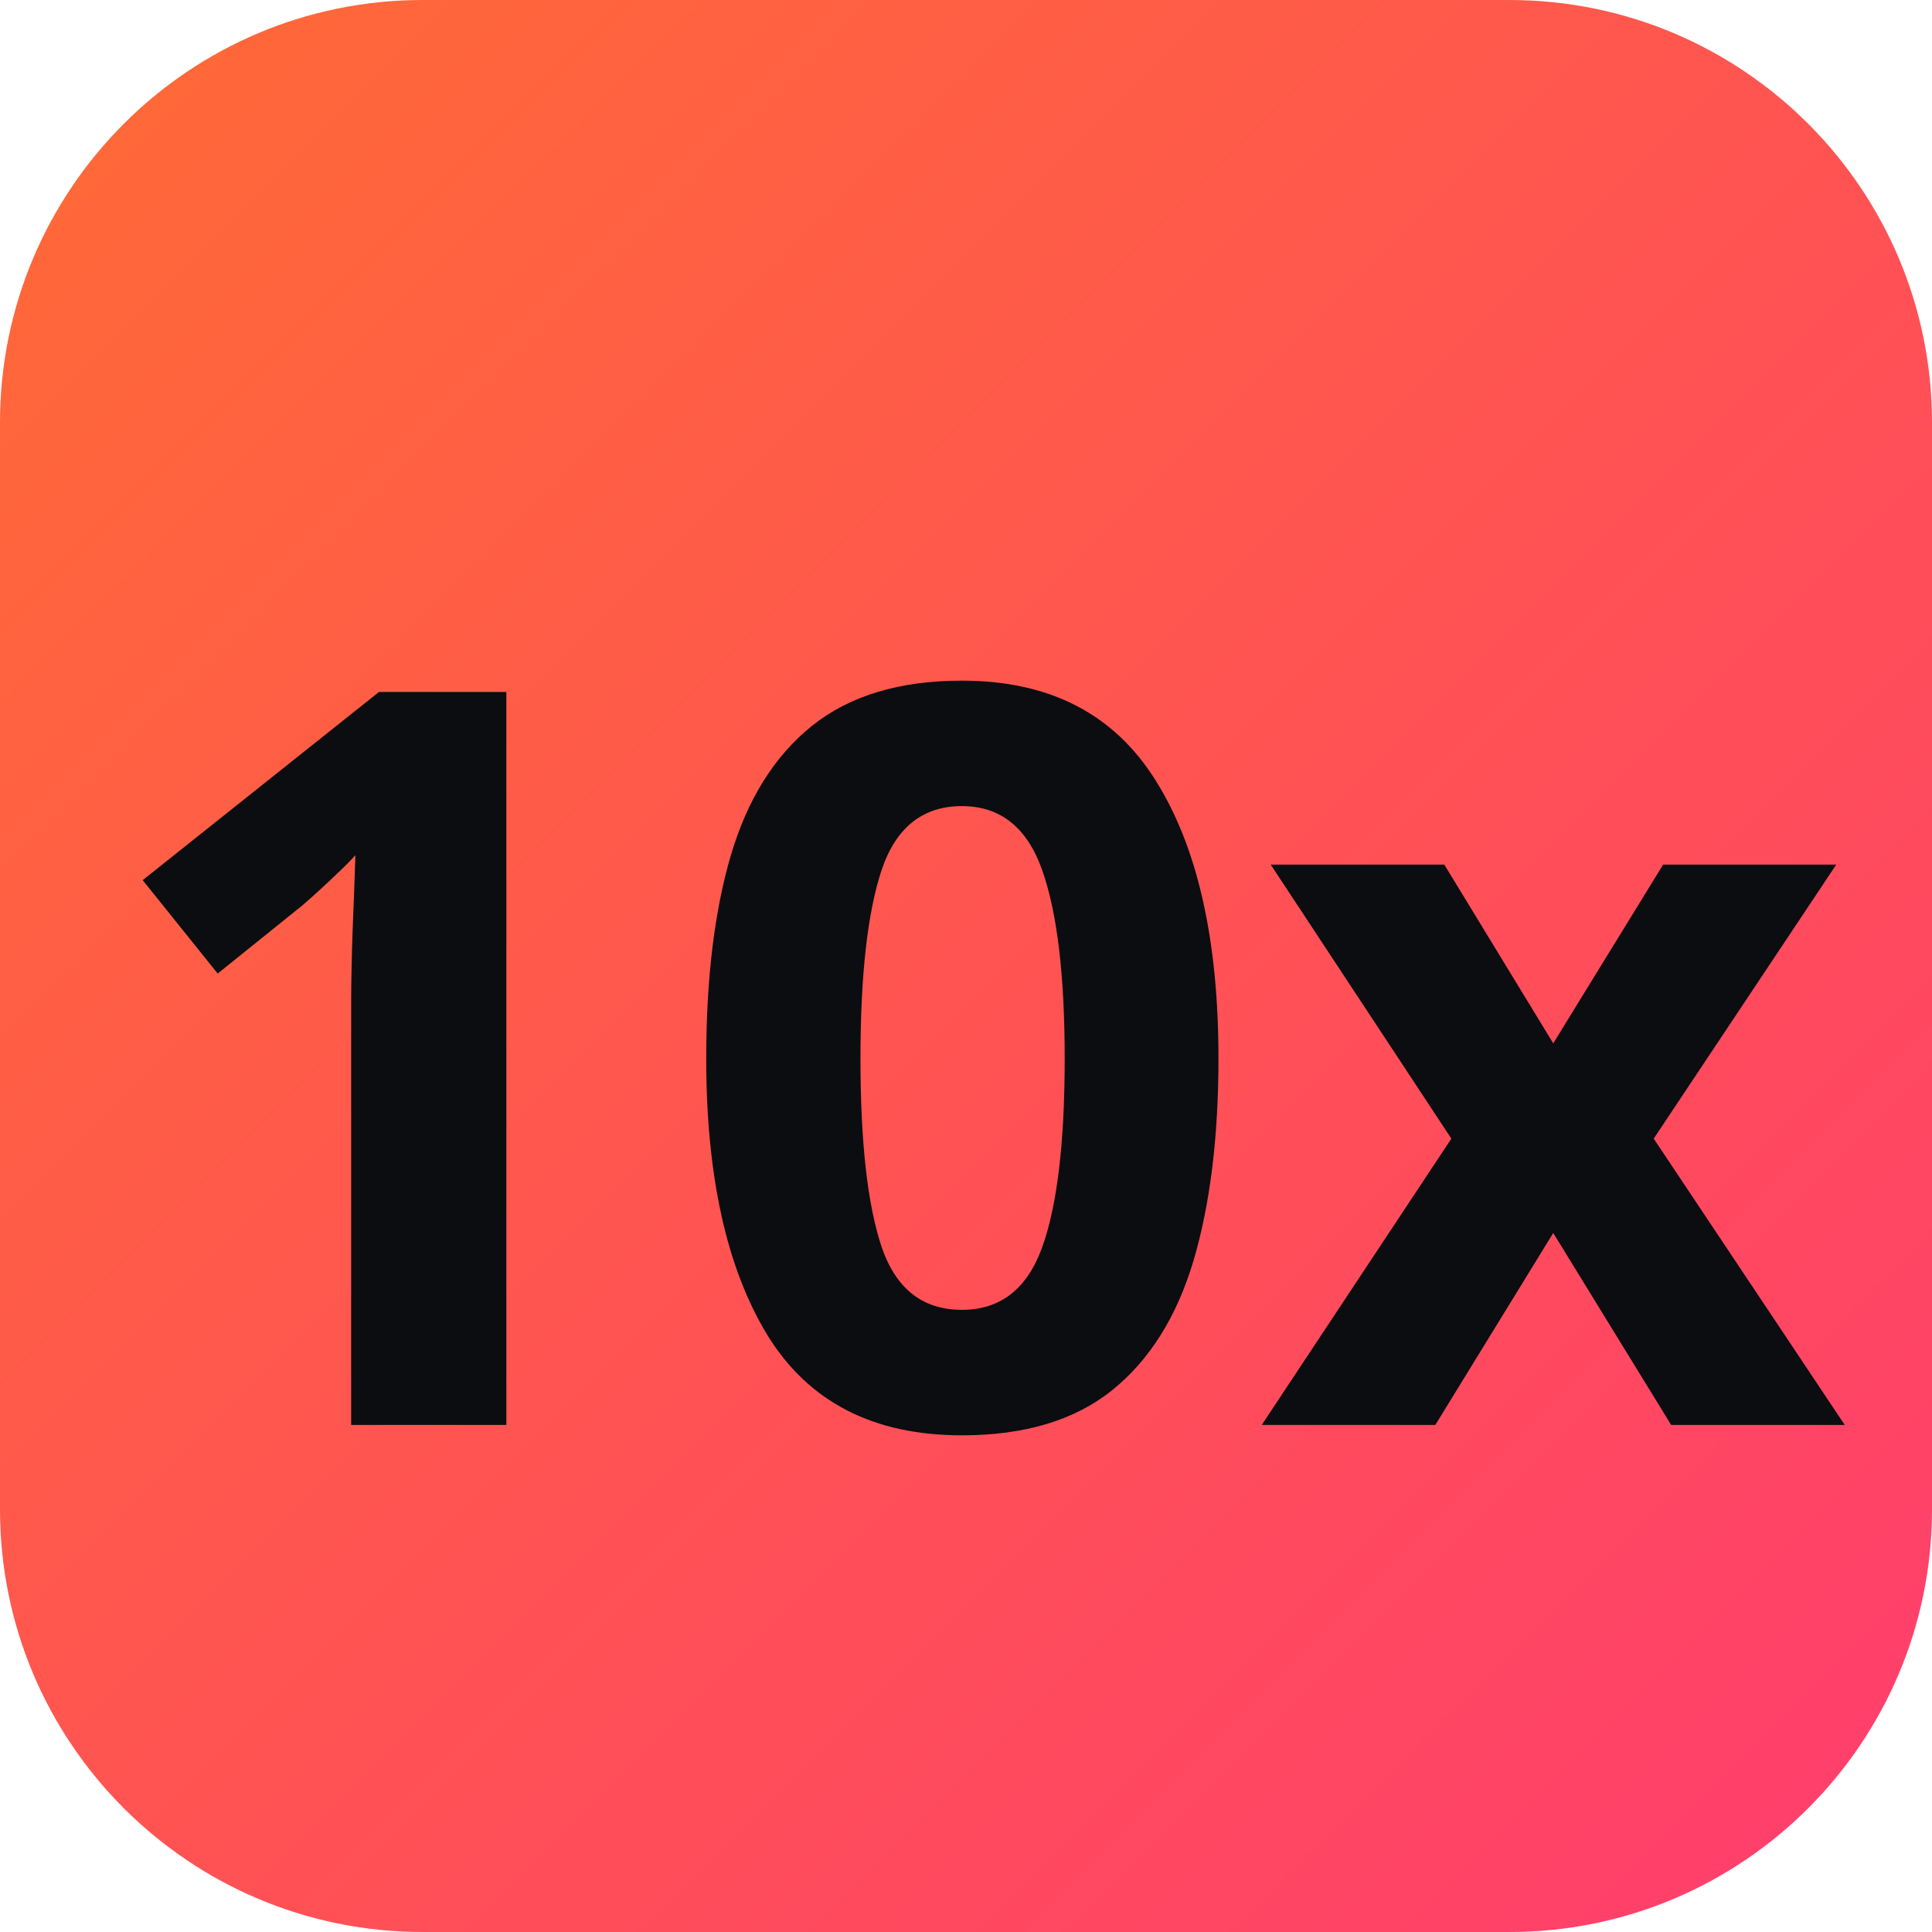
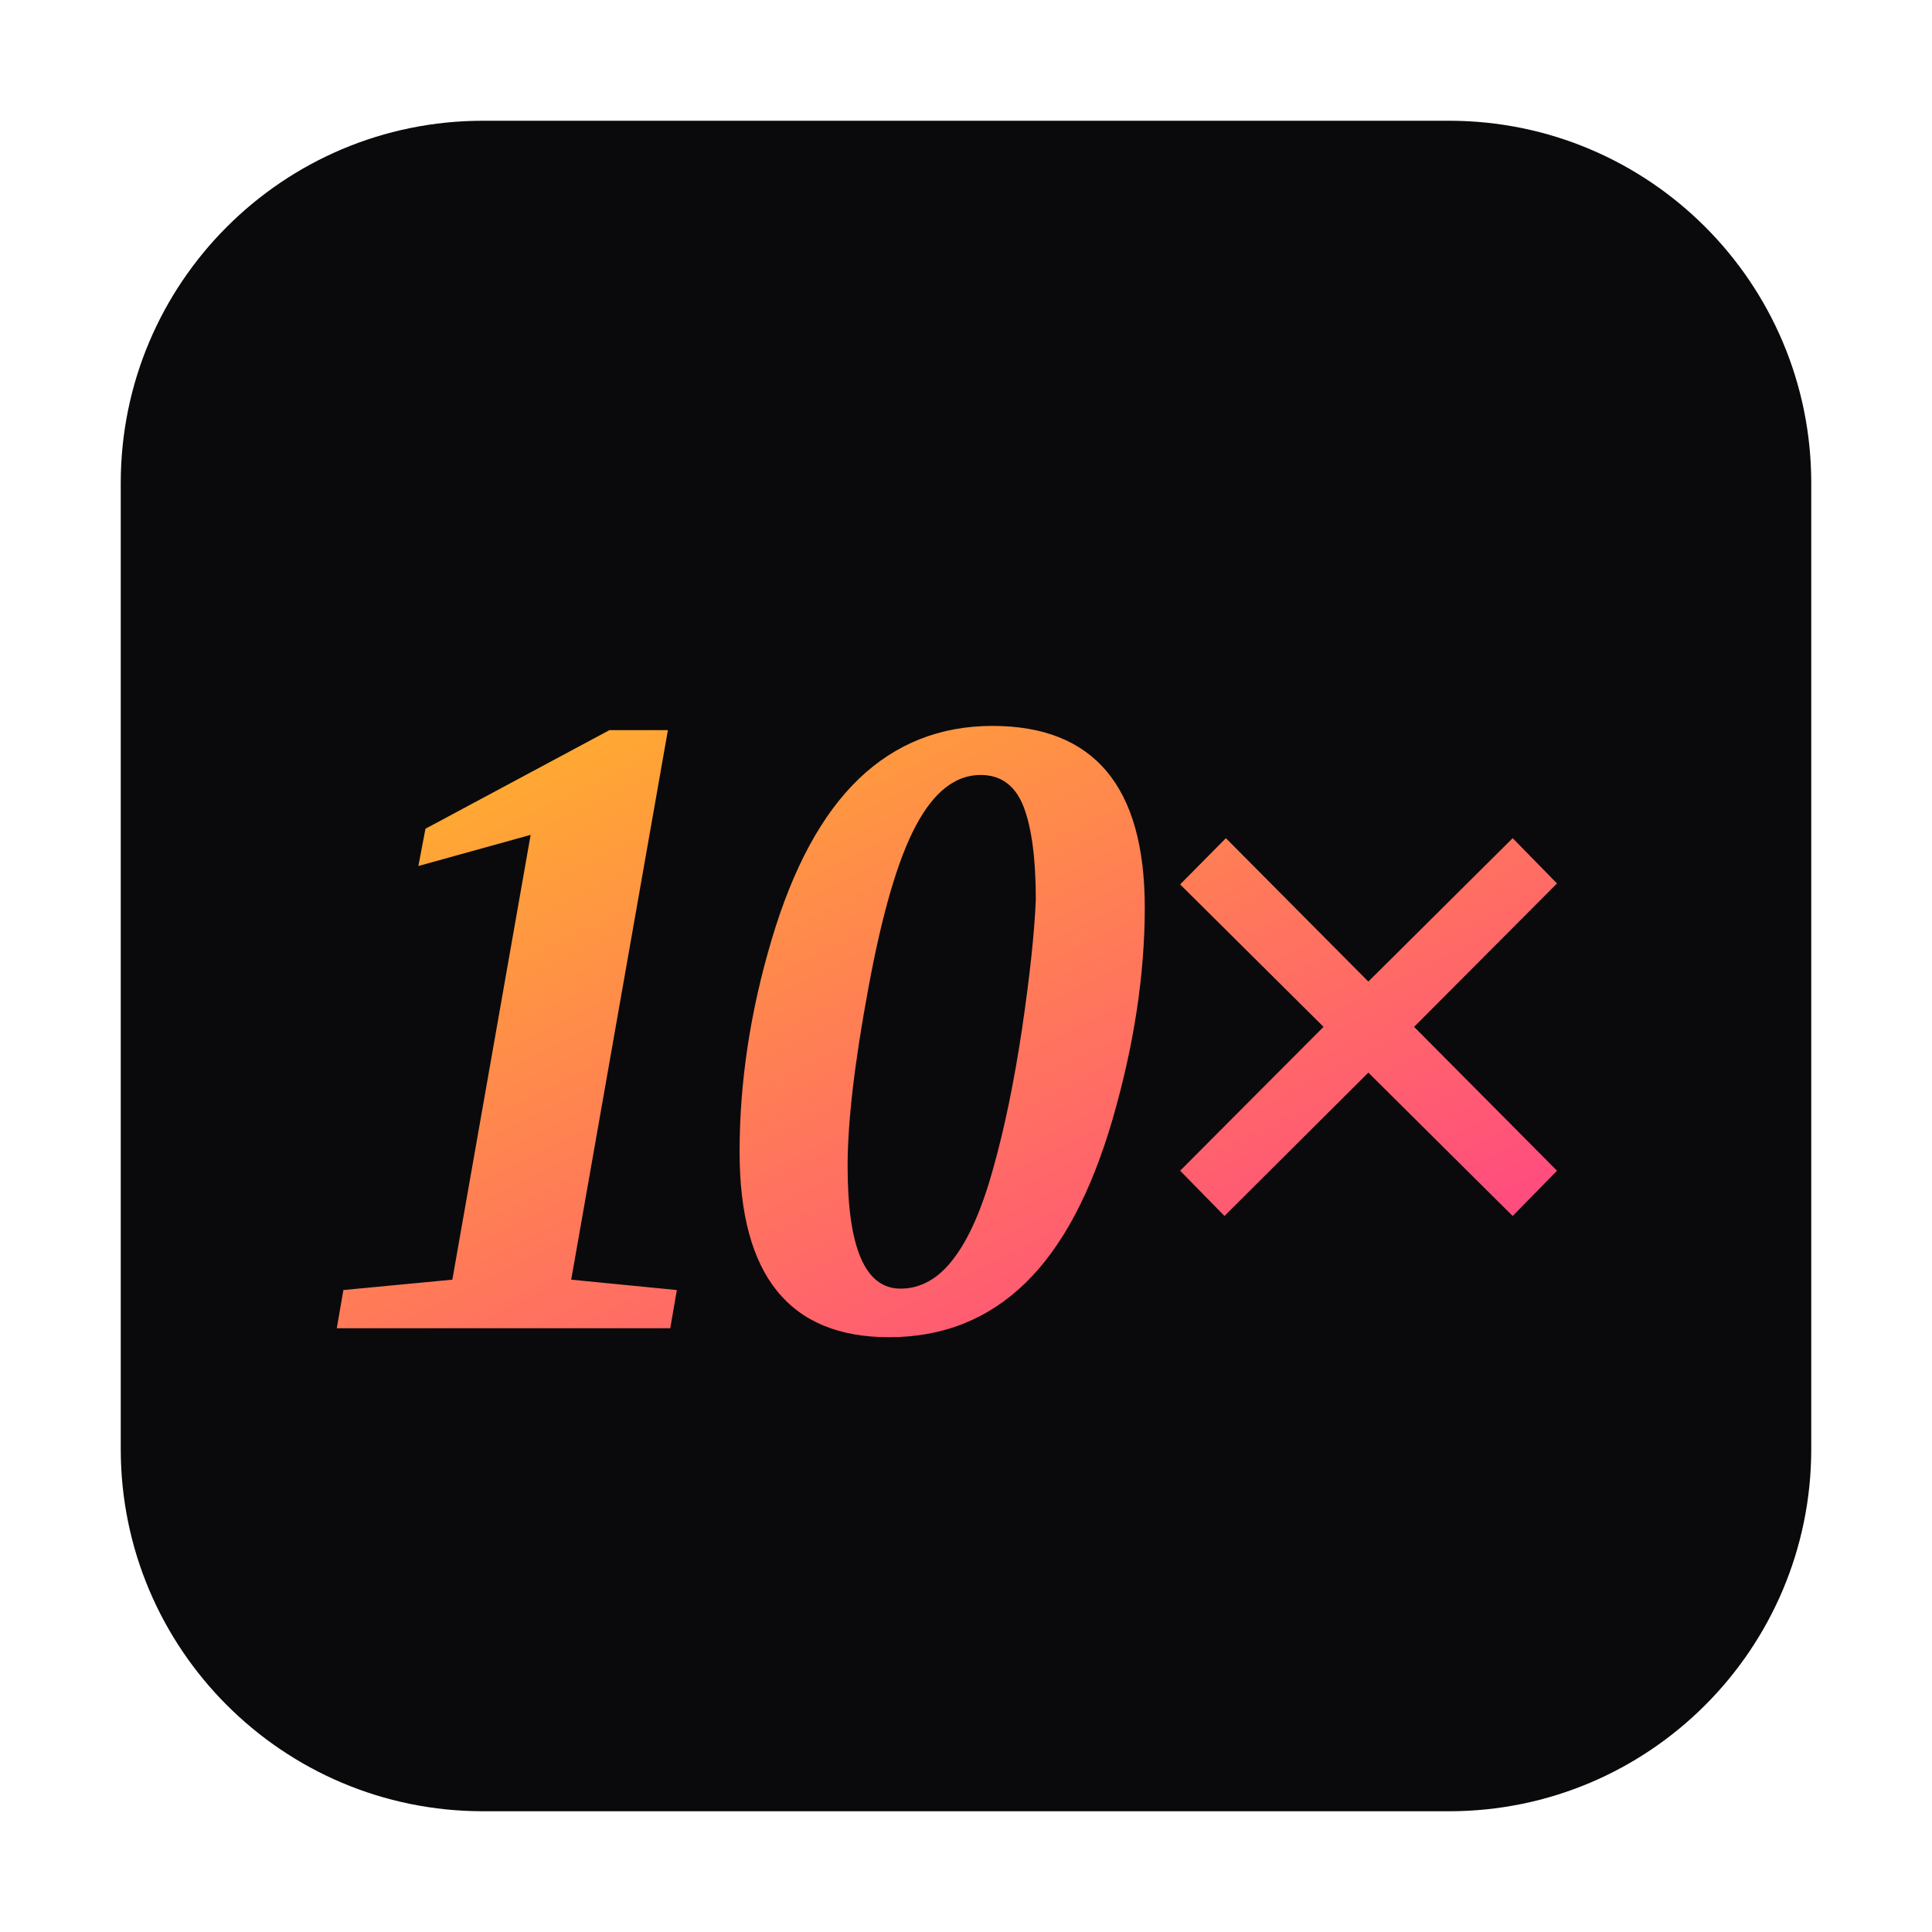
- <svg xmlns="http://www.w3.org/2000/svg" viewBox="0 0 64 64">
+ <svg xmlns="http://www.w3.org/2000/svg" viewBox="0 0 64 64" width="64" height="64">
  <defs>
    <linearGradient id="g" x1="0" y1="0" x2="1" y2="1">
-       <stop offset="0%" stop-color="#ff6b35" />
-       <stop offset="100%" stop-color="#ff3d6e" />
+       <stop offset="0%" stop-color="#ffb627" />
+       <stop offset="100%" stop-color="#ff3d8b" />
    </linearGradient>
  </defs>
-   <rect width="64" height="64" rx="14" fill="url(#g)" />
-   <text x="50%" y="55%" text-anchor="middle" dominant-baseline="middle" font-family="system-ui, sans-serif" font-size="34" font-weight="800" fill="#0b0d10">10x</text>
+   <rect x="4" y="4" width="56" height="56" rx="12" fill="#0a0a0c" />
+   <text x="32" y="44" text-anchor="middle" font-family="Georgia, 'Times New Roman', serif" font-size="30" font-weight="700" font-style="italic" fill="url(#g)" letter-spacing="-2">10×</text>
</svg>
